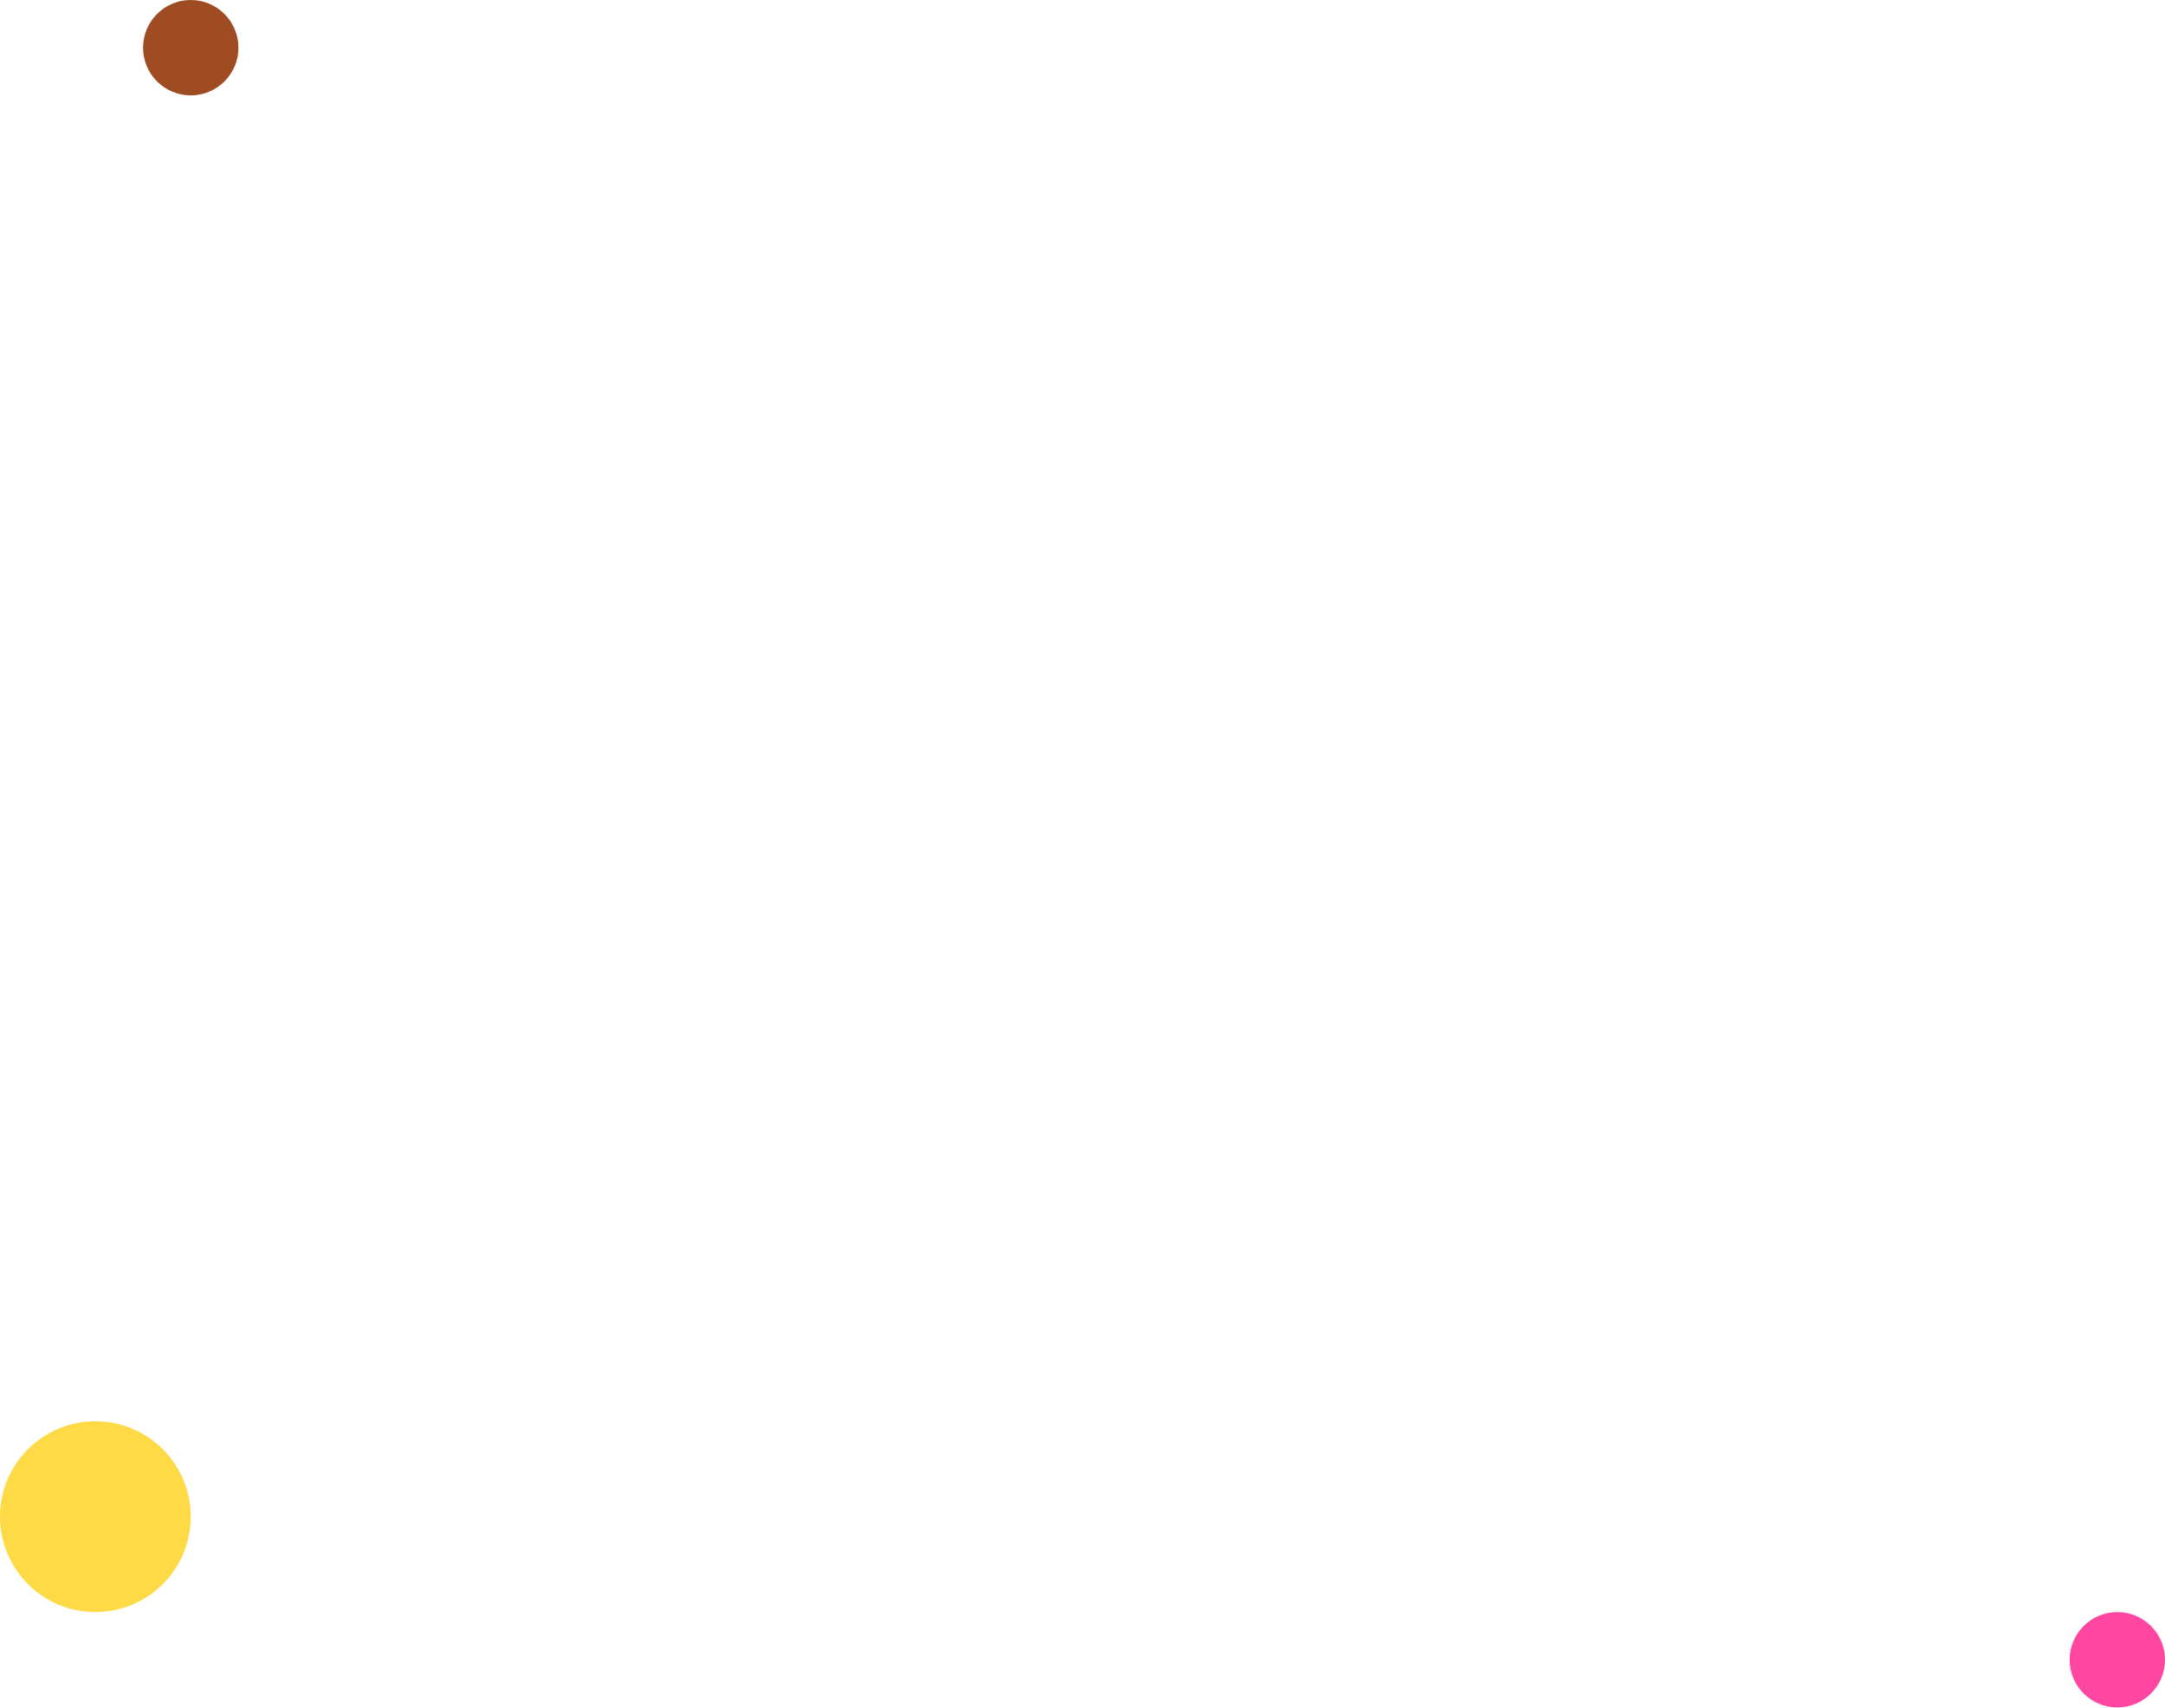
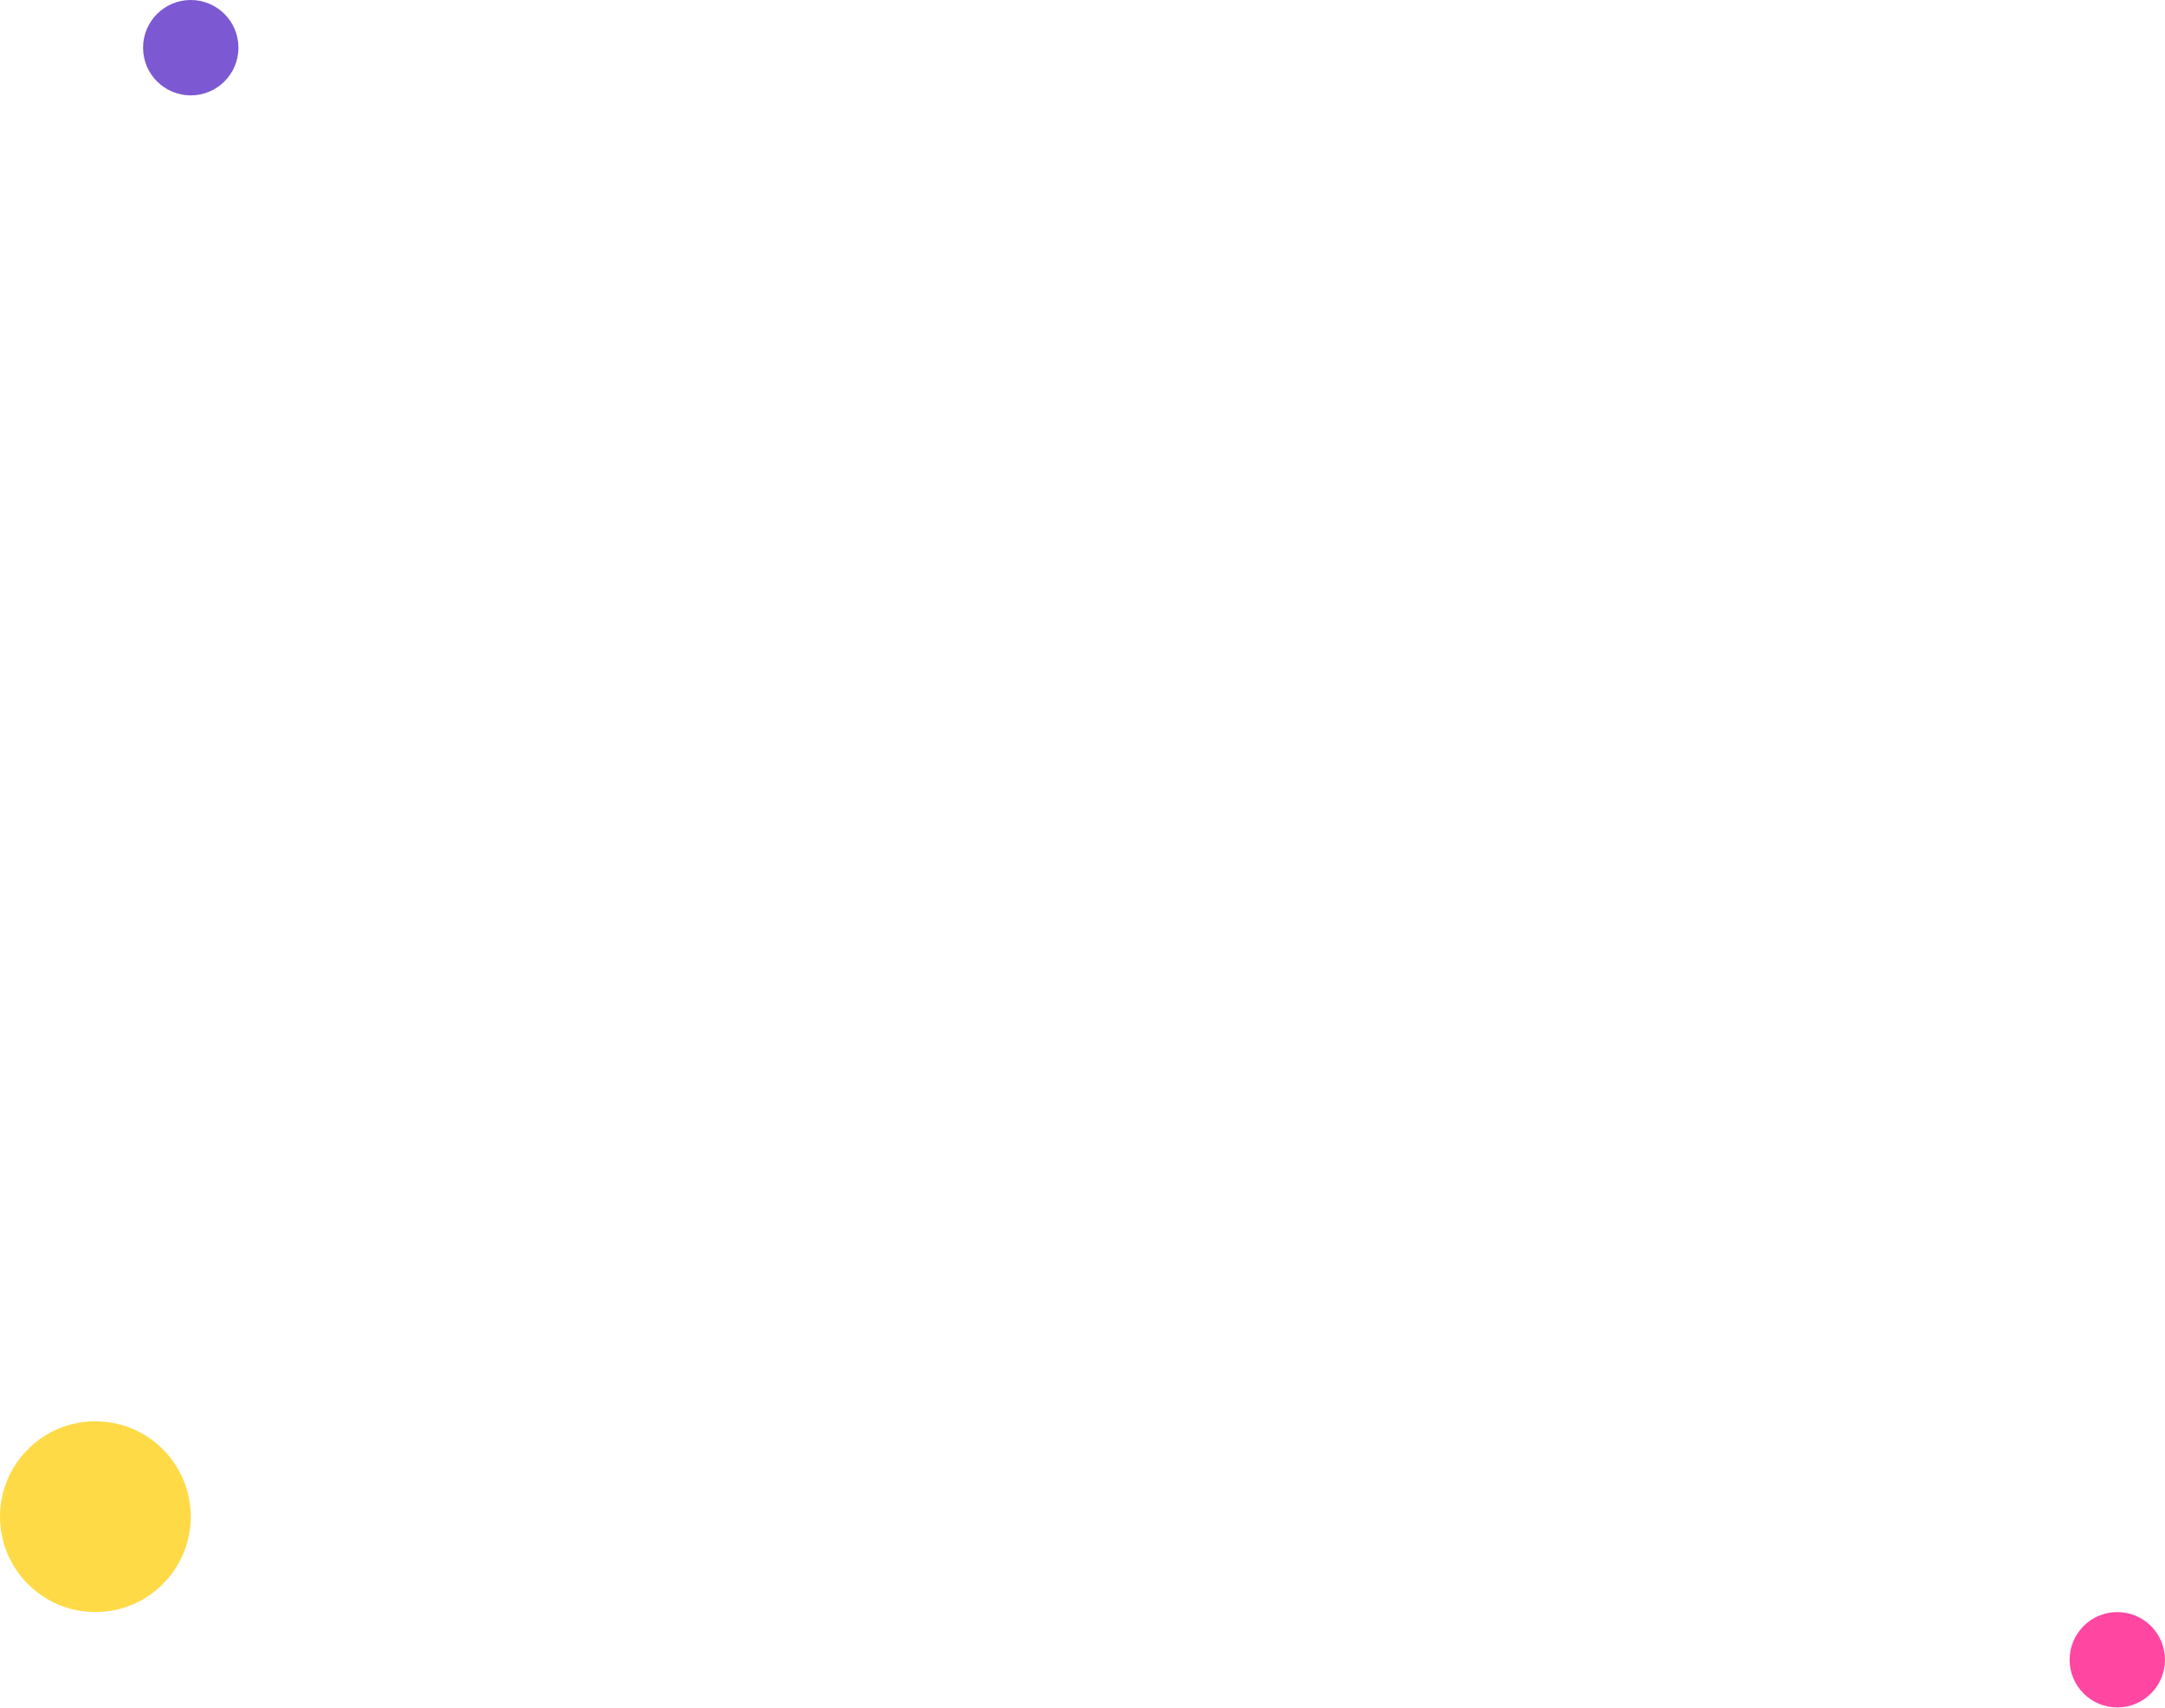
<svg xmlns="http://www.w3.org/2000/svg" width="227" height="179" viewBox="0 0 227 179" fill="none">
-   <circle cx="20" cy="5" r="5" fill="#A04C22" />
+   <circle cx="20" cy="5" r="5" fill="#7C58D3" />
  <circle cx="10" cy="159" r="10" fill="#FFDA47" />
  <circle cx="222" cy="174" r="5" fill="#FF47A2" />
</svg>
